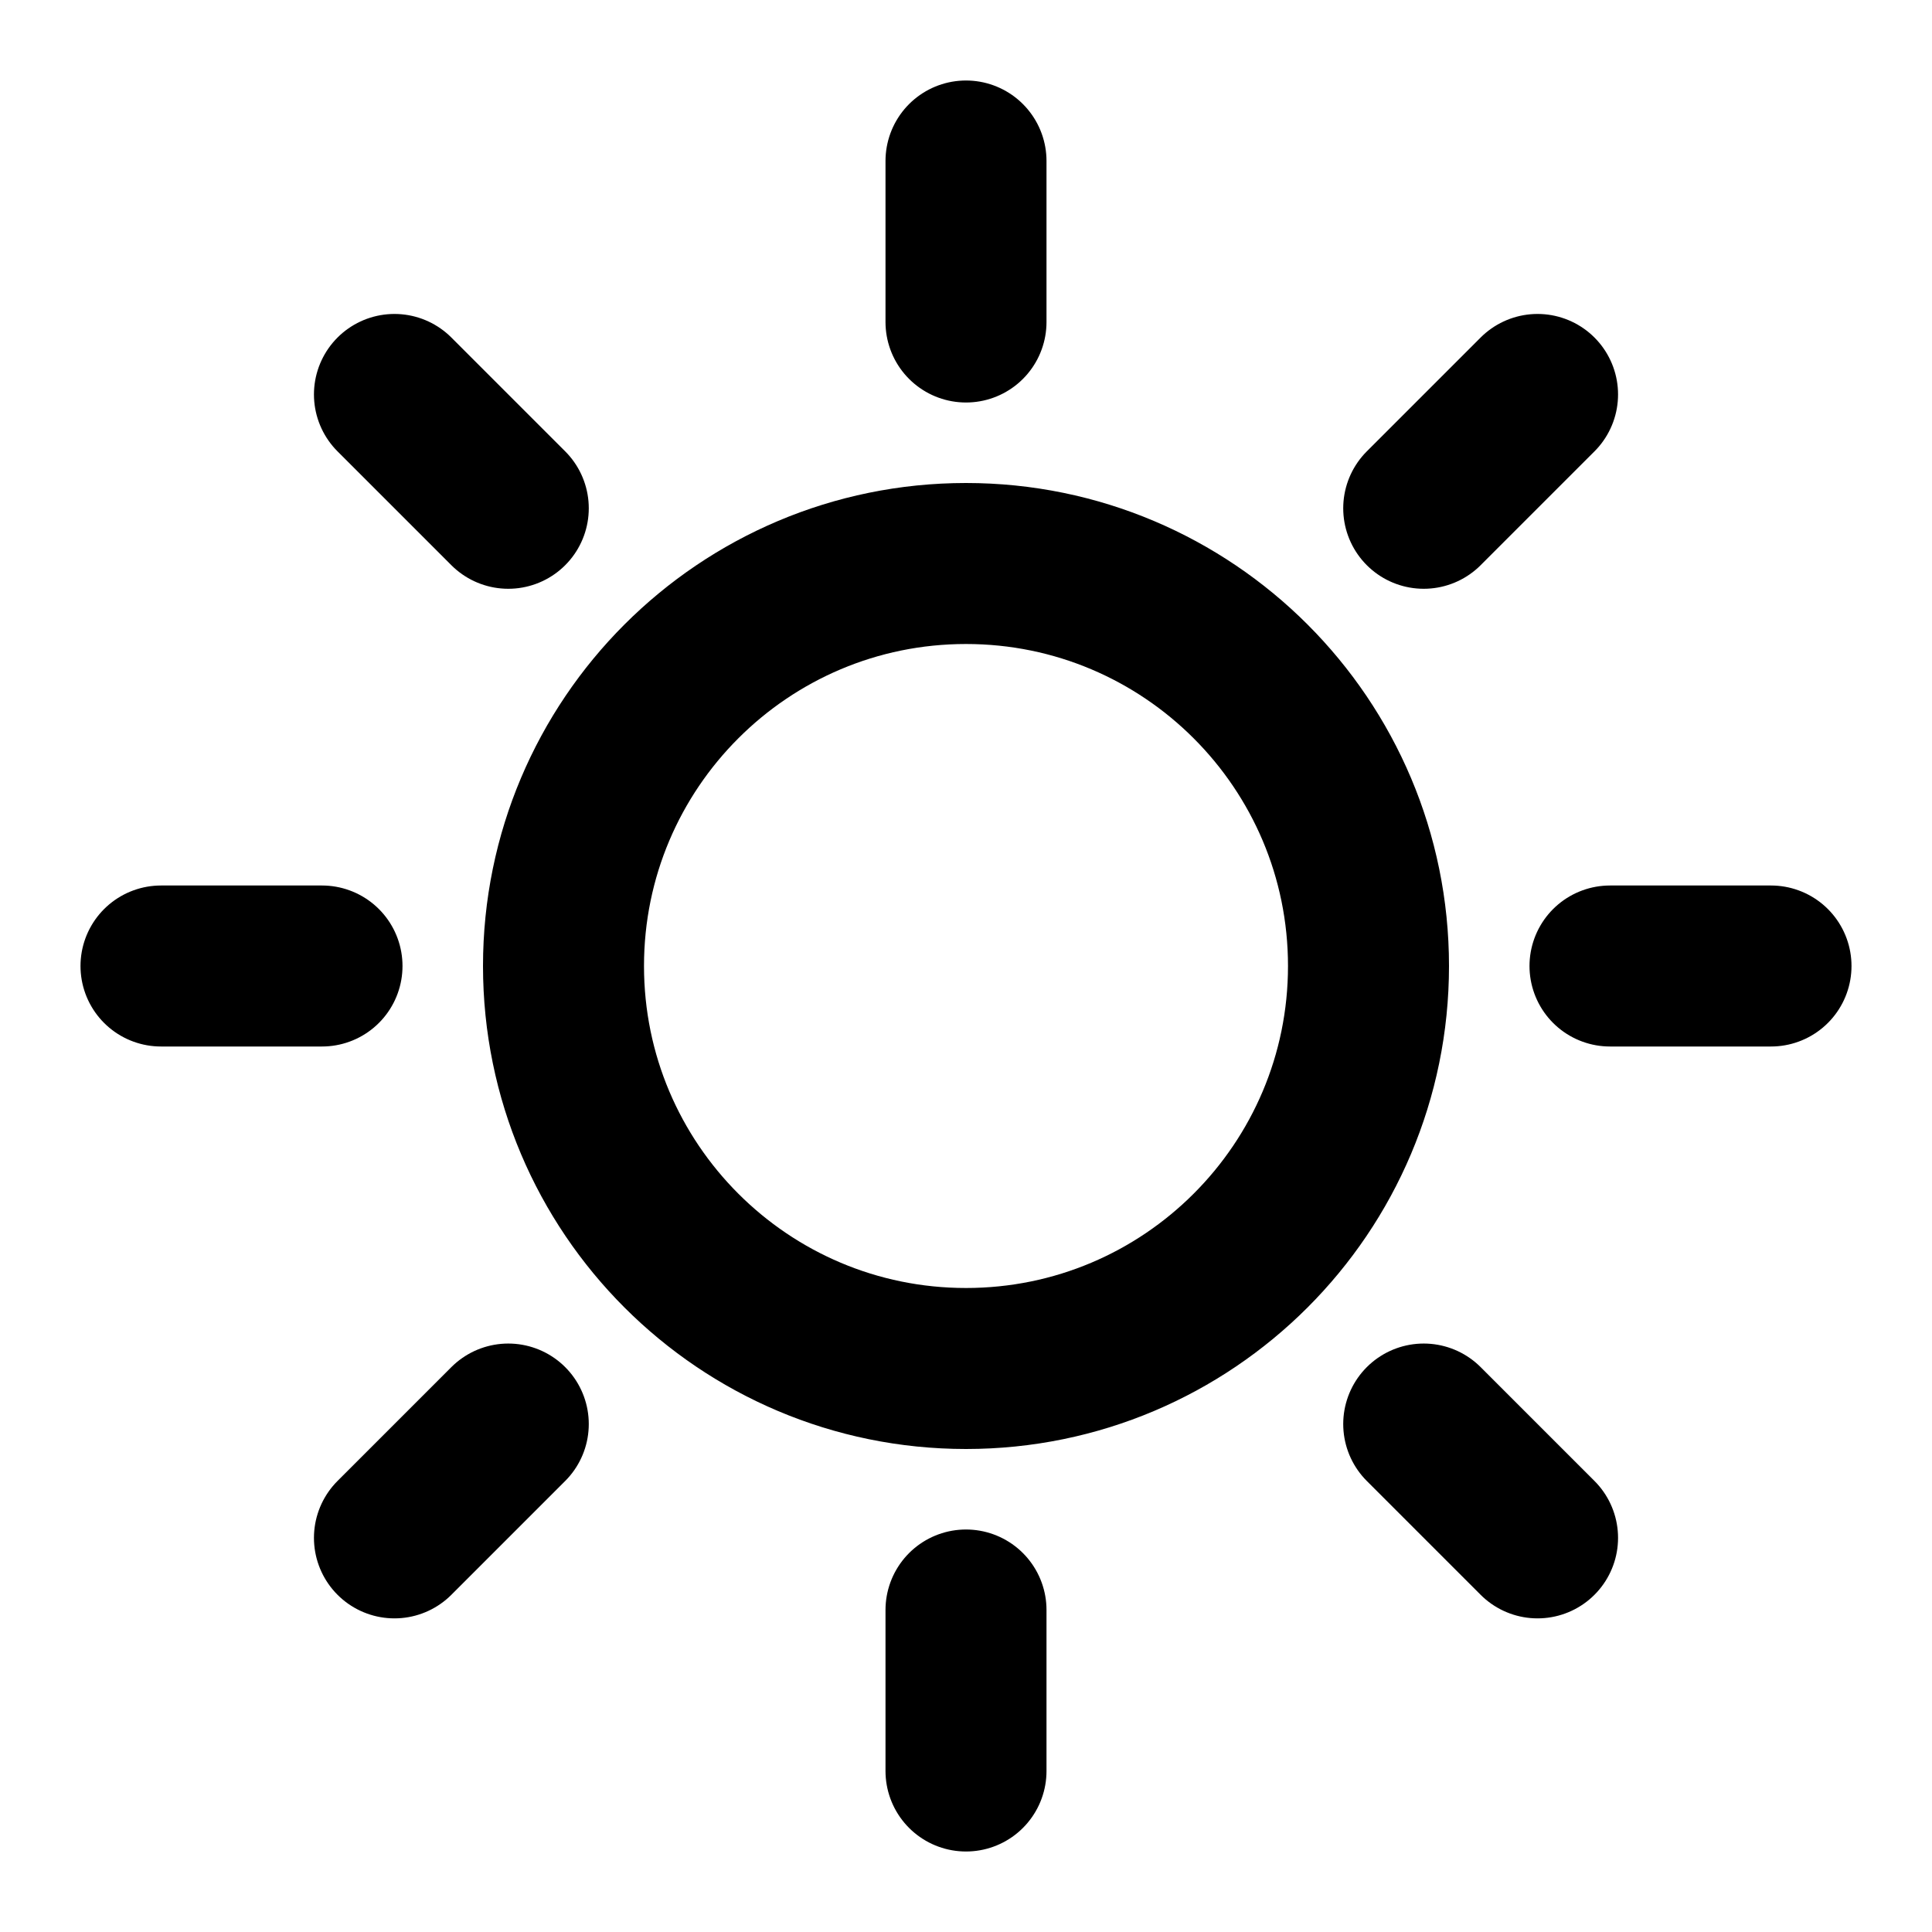
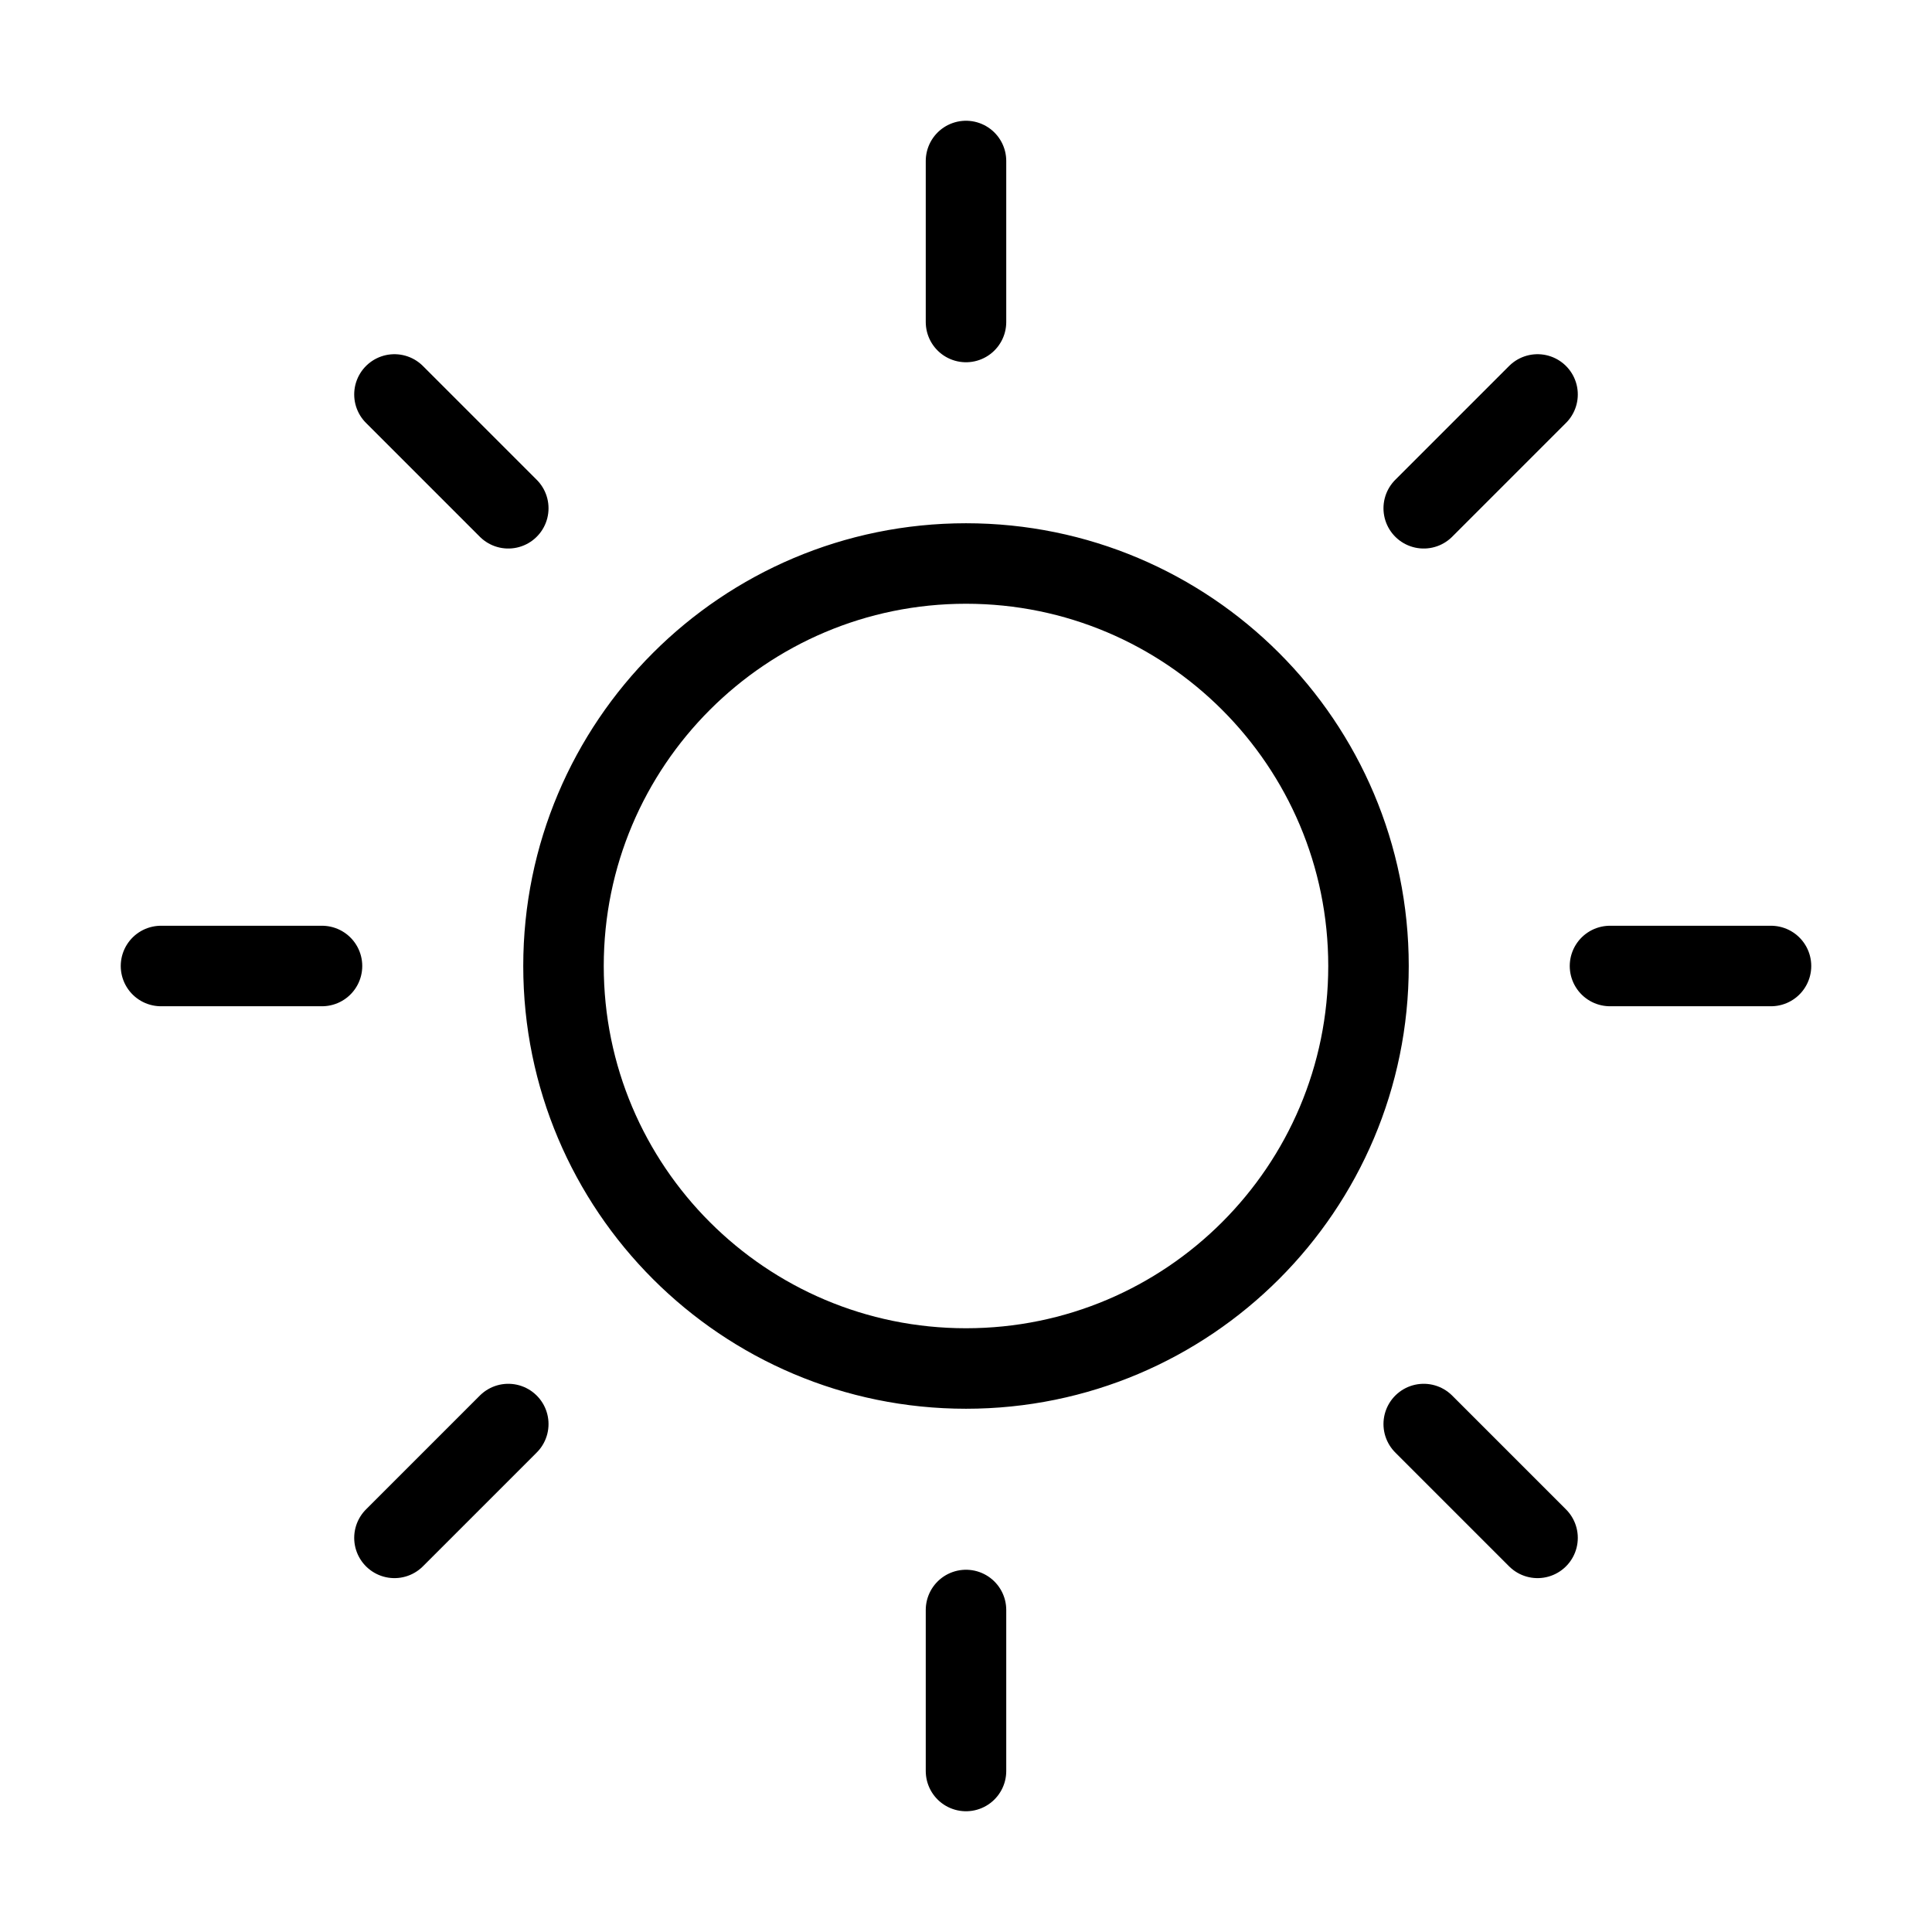
<svg xmlns="http://www.w3.org/2000/svg" width="100%" height="100%" viewBox="0 0 24 24" fill="none">
-   <path d="M12 2V4M12 20V22M4 12H2M6.314 6.314L4.9 4.9M17.686 6.314L19.1 4.9M6.314 17.69L4.9 19.104M17.686 17.69L19.1 19.104M22 12H20M17 12C17 14.761 14.761 17 12 17C9.239 17 7 14.761 7 12C7 9.239 9.239 7 12 7C14.761 7 17 9.239 17 12Z" stroke="currentColor" stroke-width="2" stroke-linecap="round" stroke-linejoin="round" />
+   <path d="M12 2V4M12 20V22M4 12H2M6.314 6.314L4.9 4.9M17.686 6.314L19.1 4.9M6.314 17.69L4.9 19.104M17.686 17.69L19.1 19.104M22 12H20M17 12C17 14.761 14.761 17 12 17C9.239 17 7 14.761 7 12C7 9.239 9.239 7 12 7C14.761 7 17 9.239 17 12Z" stroke="currentColor" stroke-width="1" stroke-linecap="round" stroke-linejoin="round" />
</svg>
